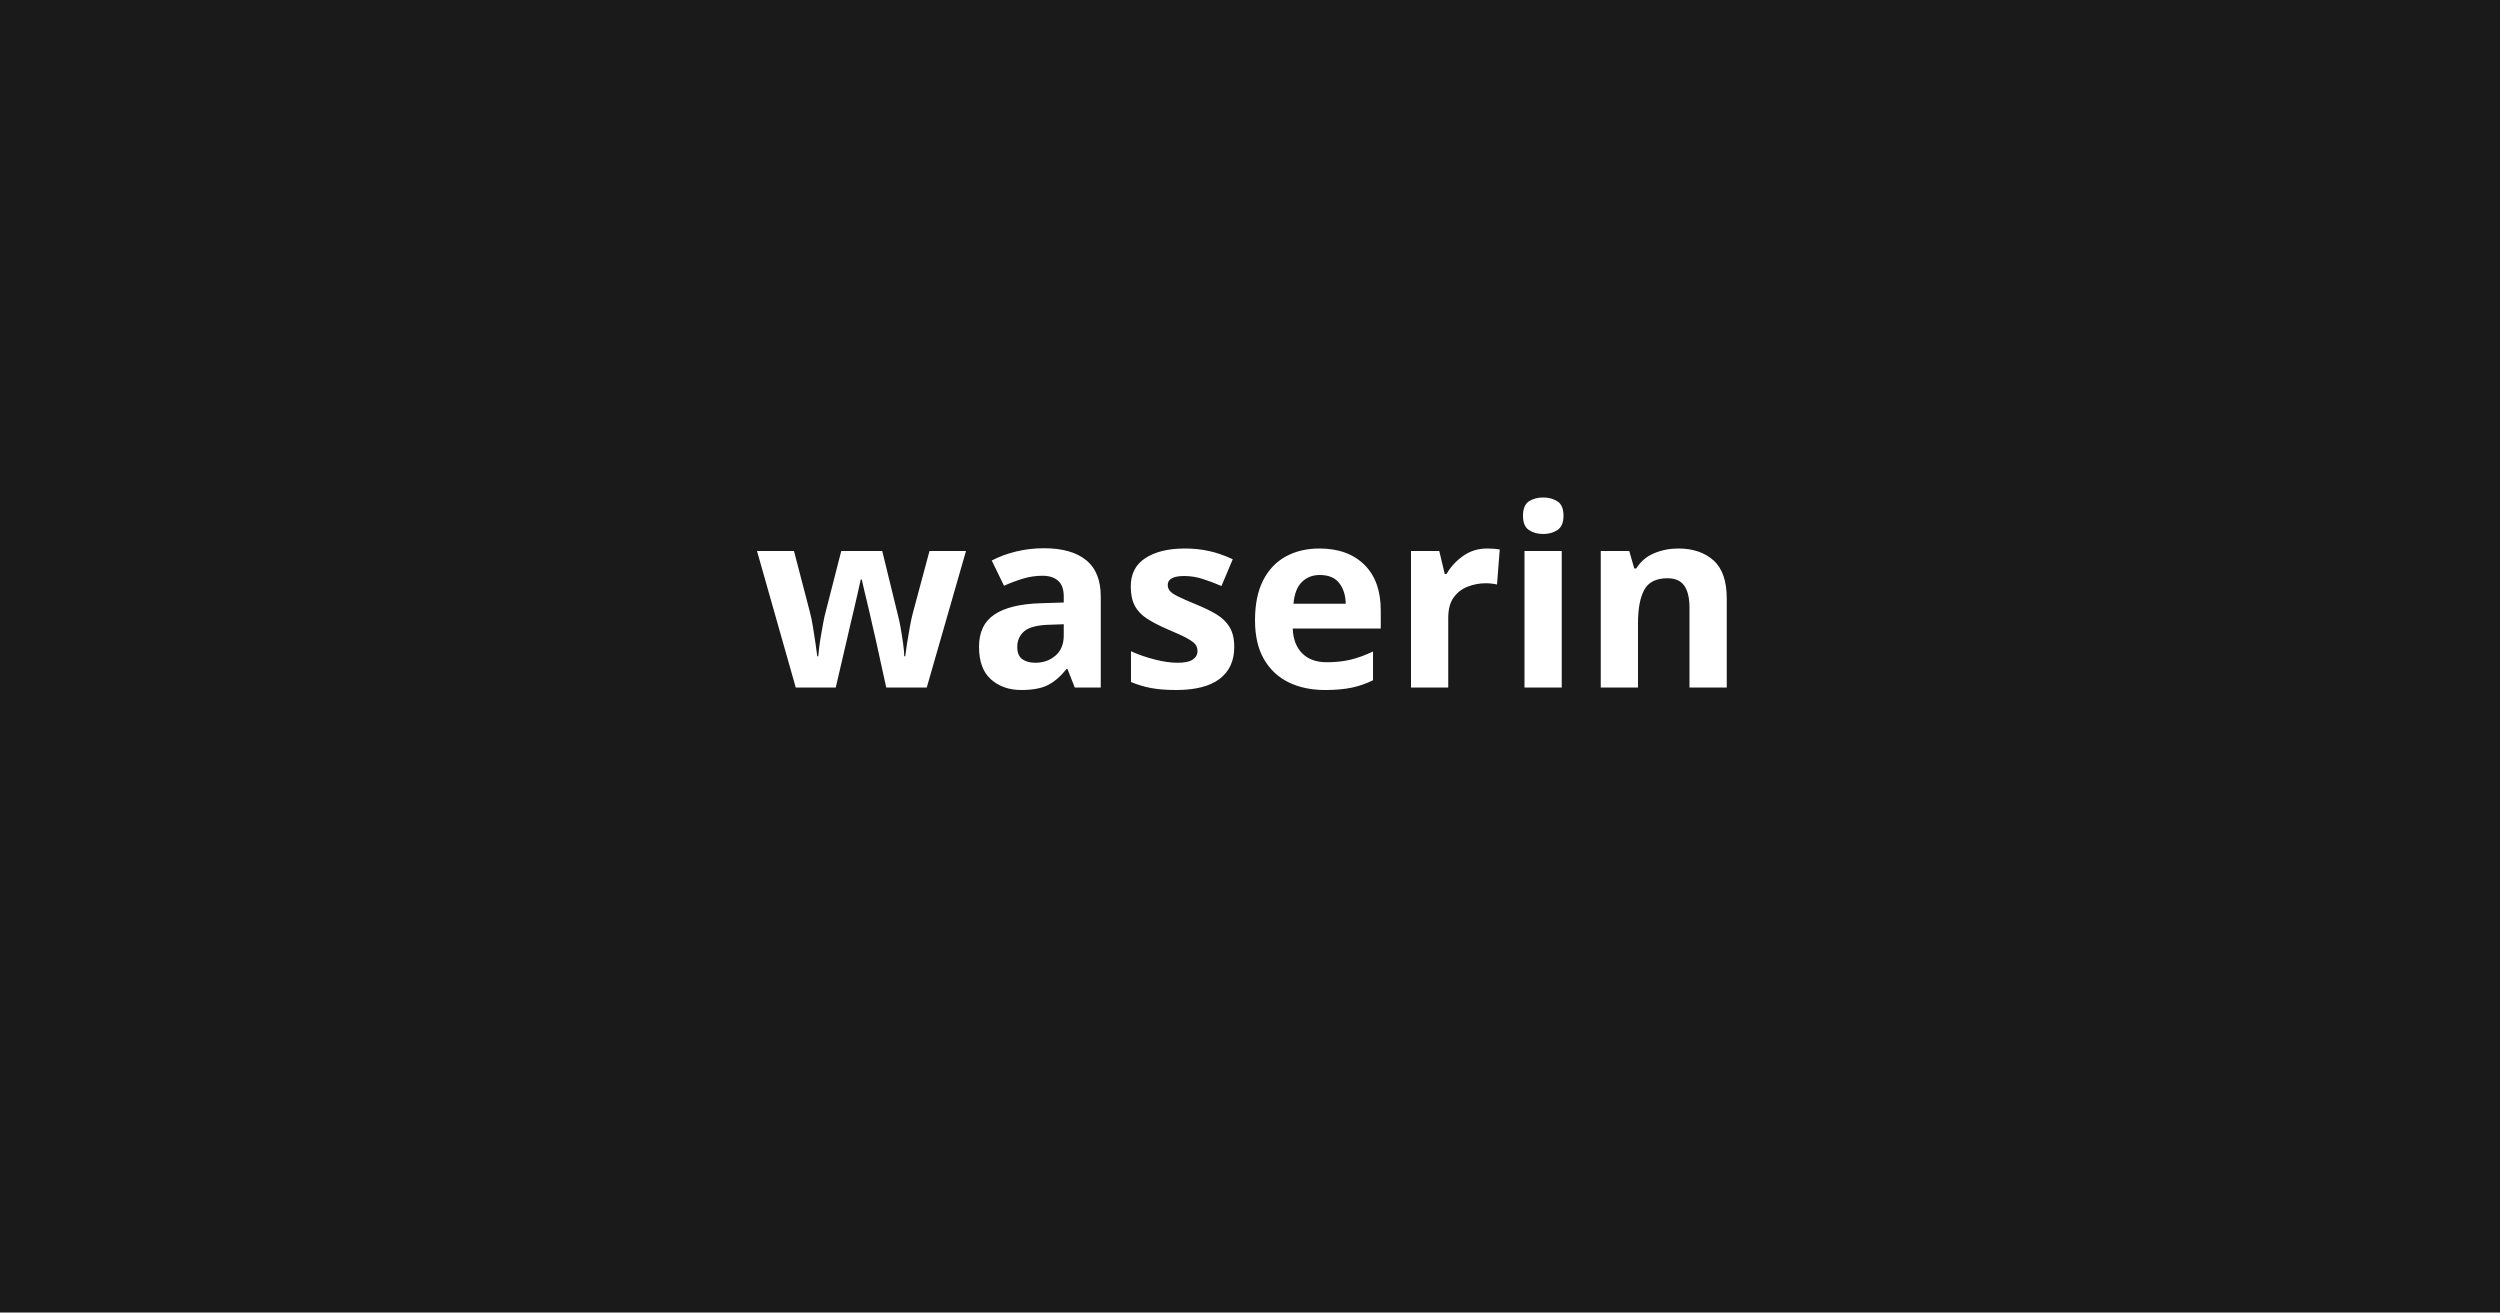
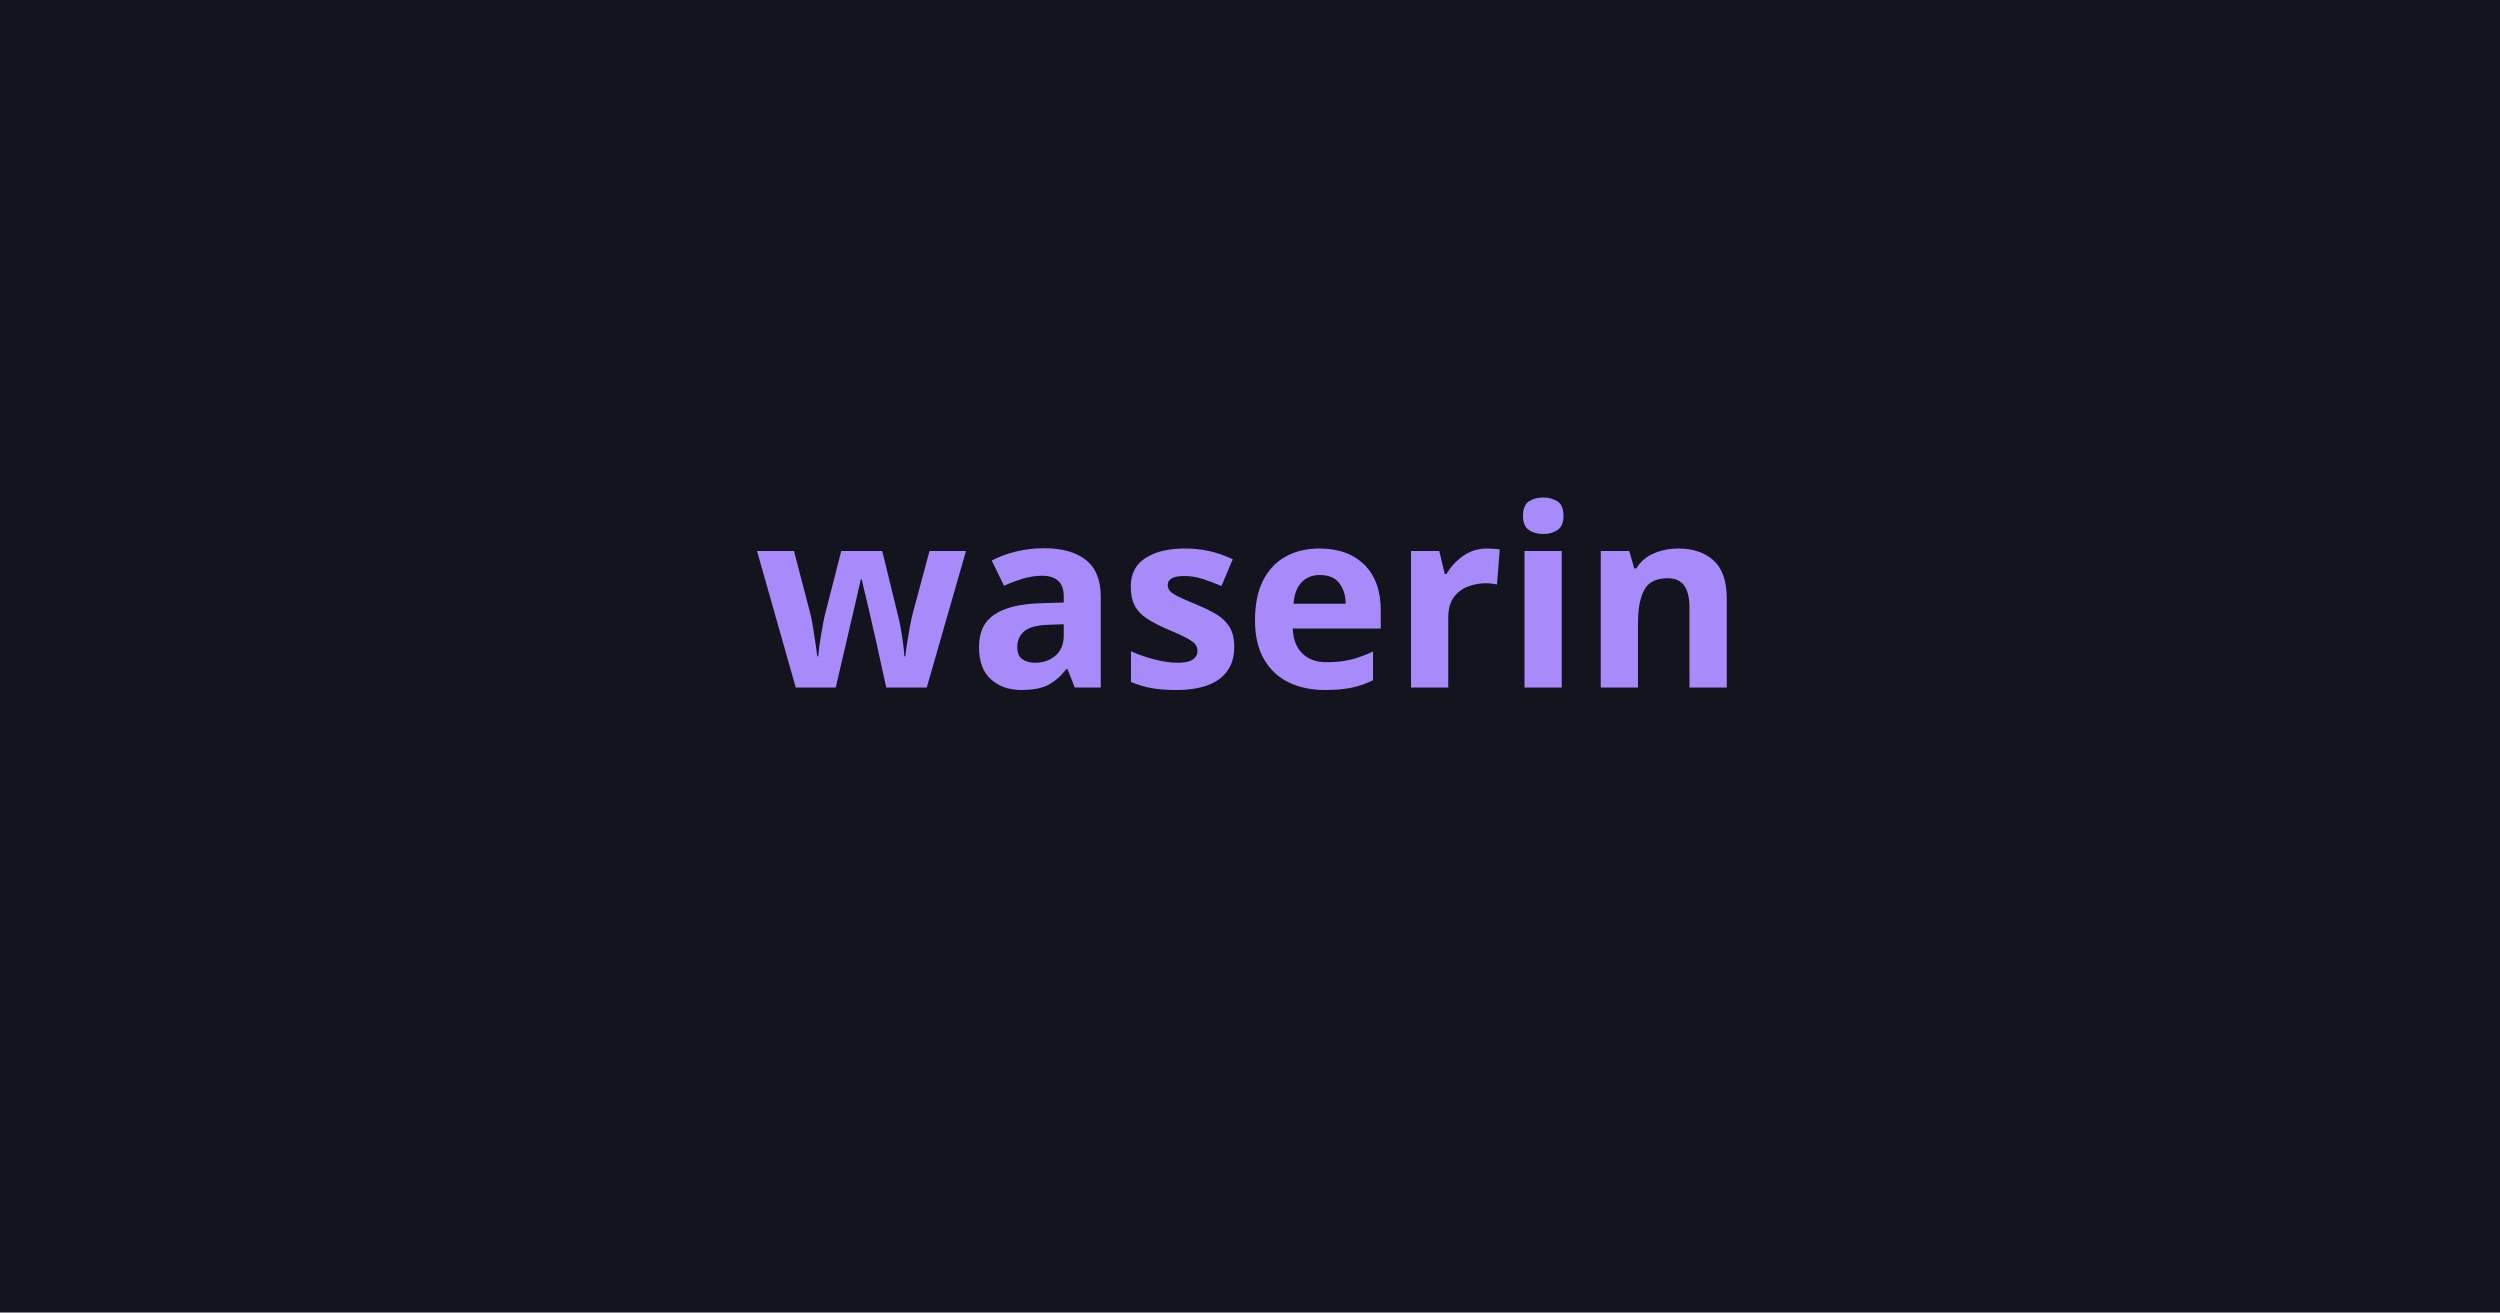
<svg xmlns="http://www.w3.org/2000/svg" viewBox="0 0 1200 630">
-   <rect width="1200" height="630" fill="#1a1a1a" />
-   <text x="600" y="330" font-family="system-ui, sans-serif" font-size="120" font-weight="700" fill="#ffffff" text-anchor="middle">waserin</text>
+   <rect width="1200" height="630" fill="#14141f" />
+   <text x="600" y="330" font-family="system-ui, sans-serif" font-size="120" font-weight="700" fill="#a78bfa" text-anchor="middle">waserin</text>
</svg>
